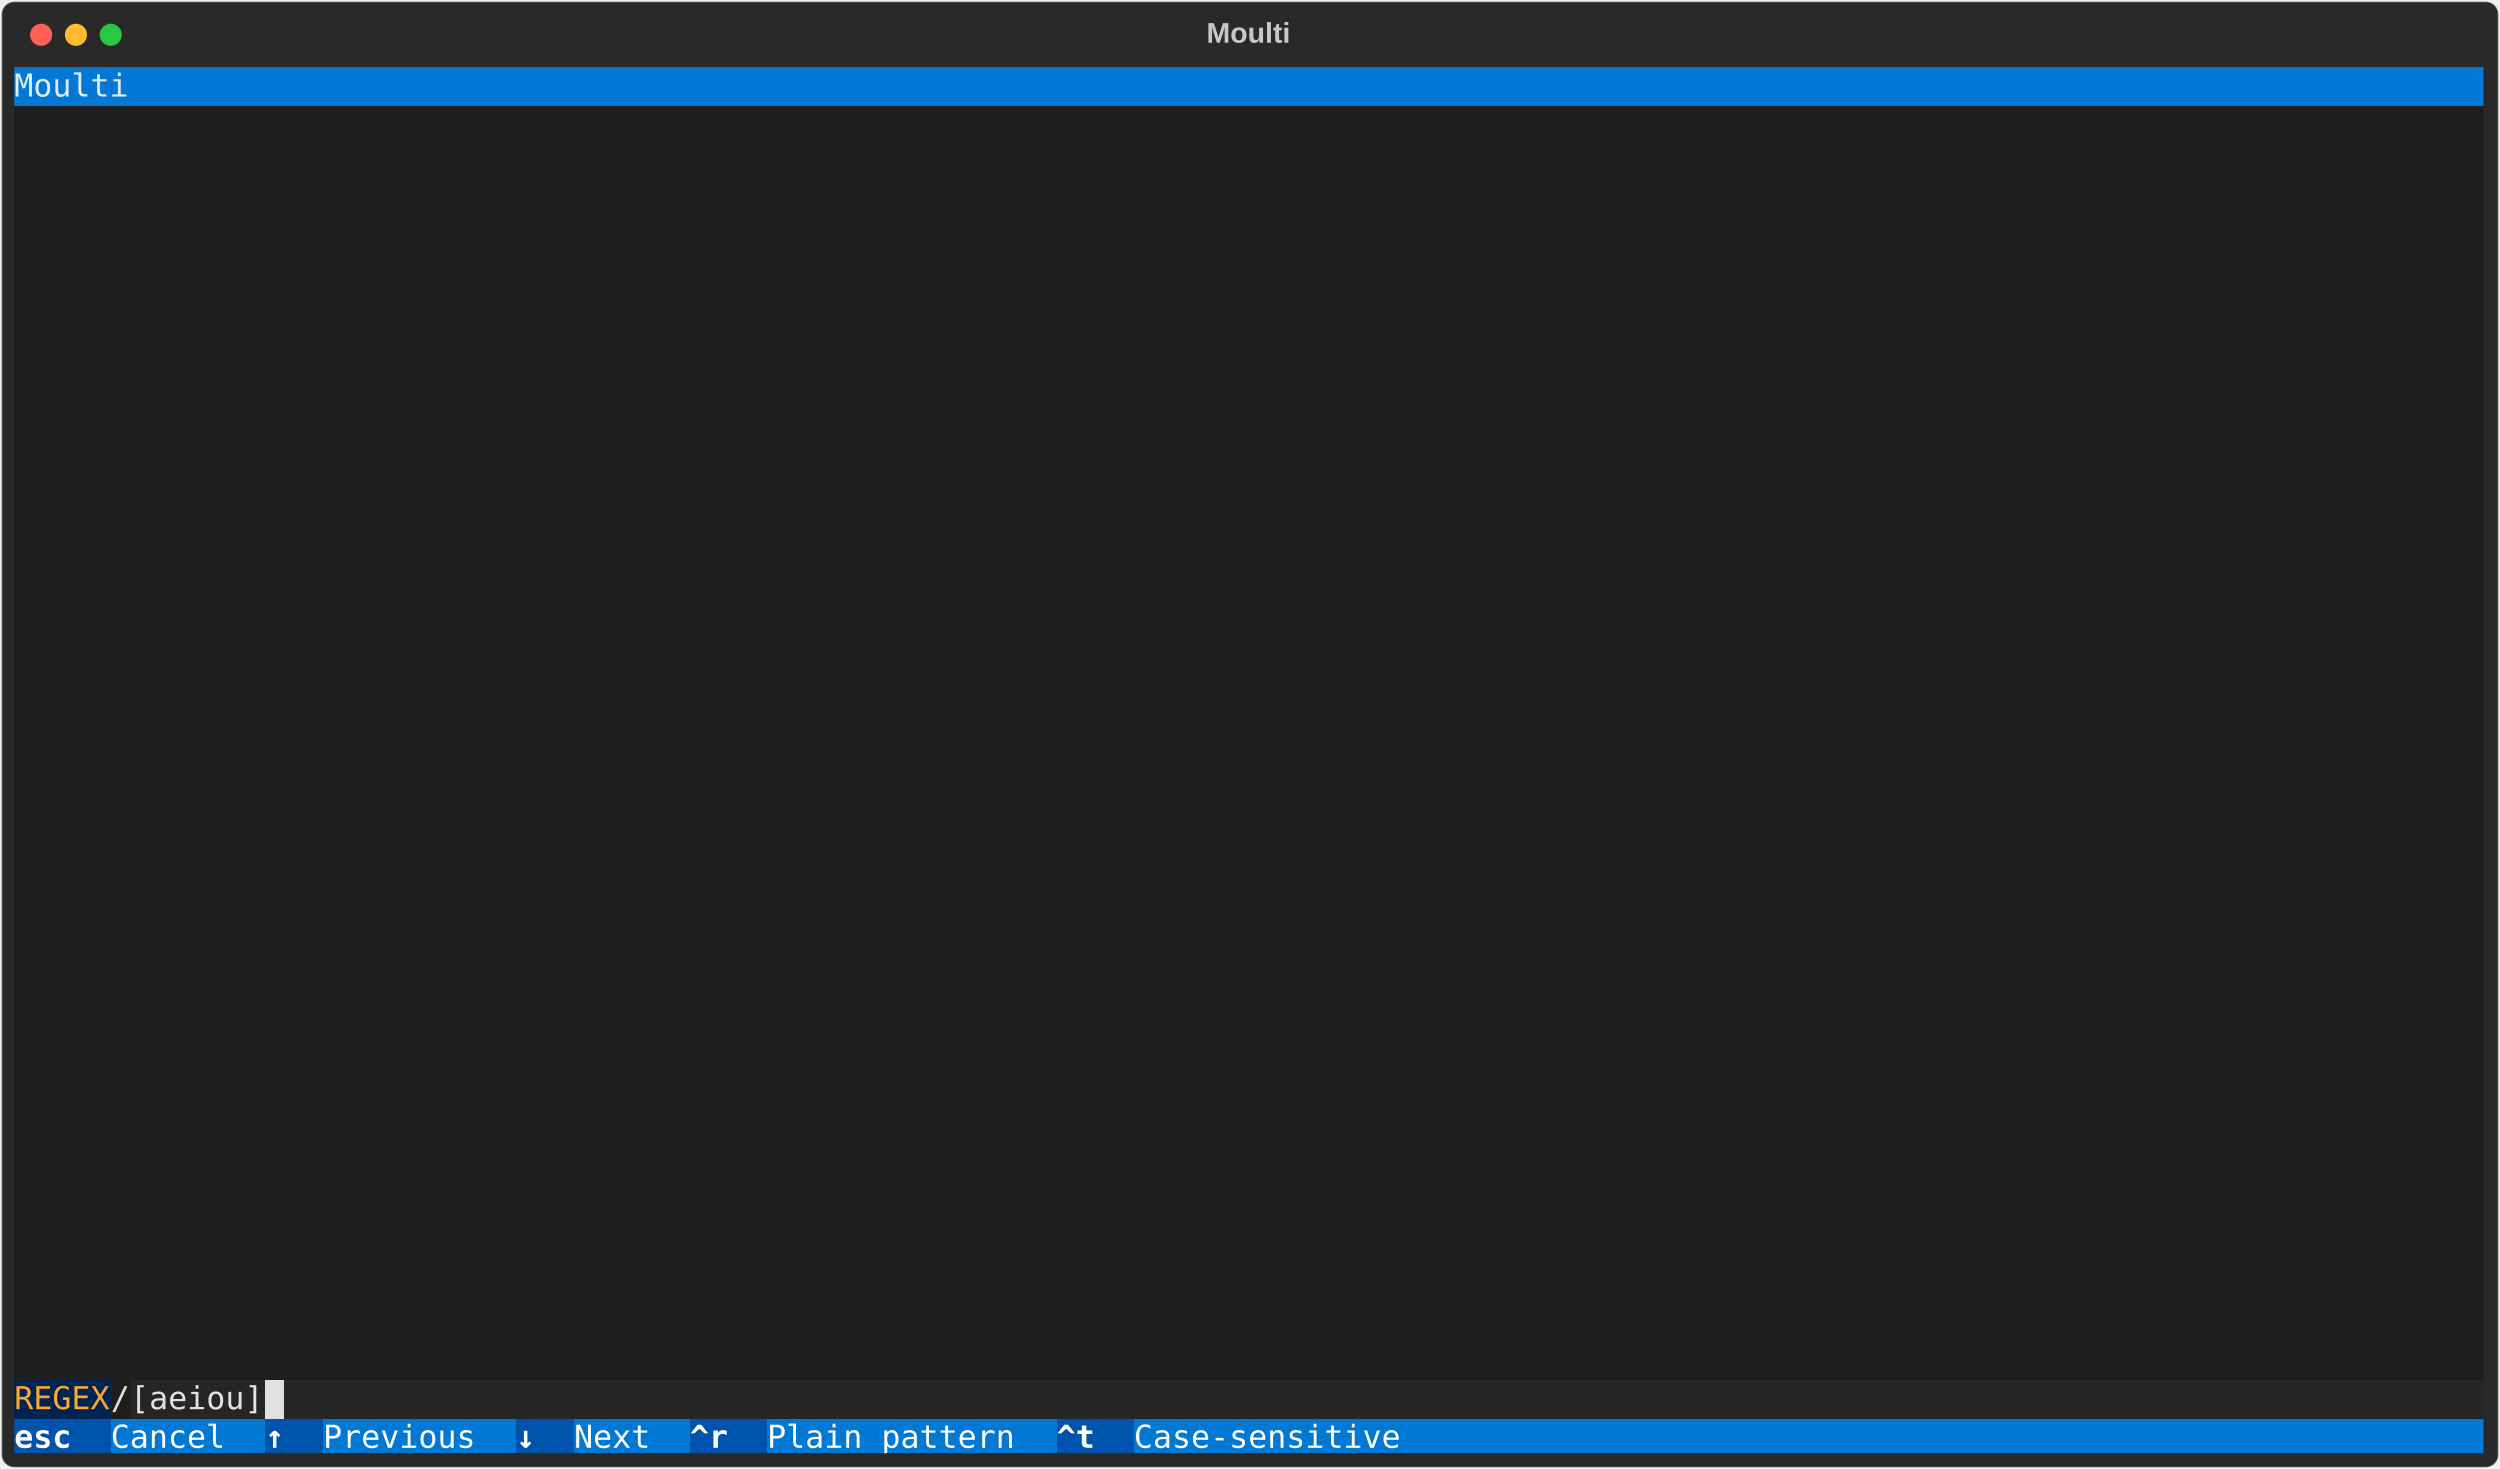
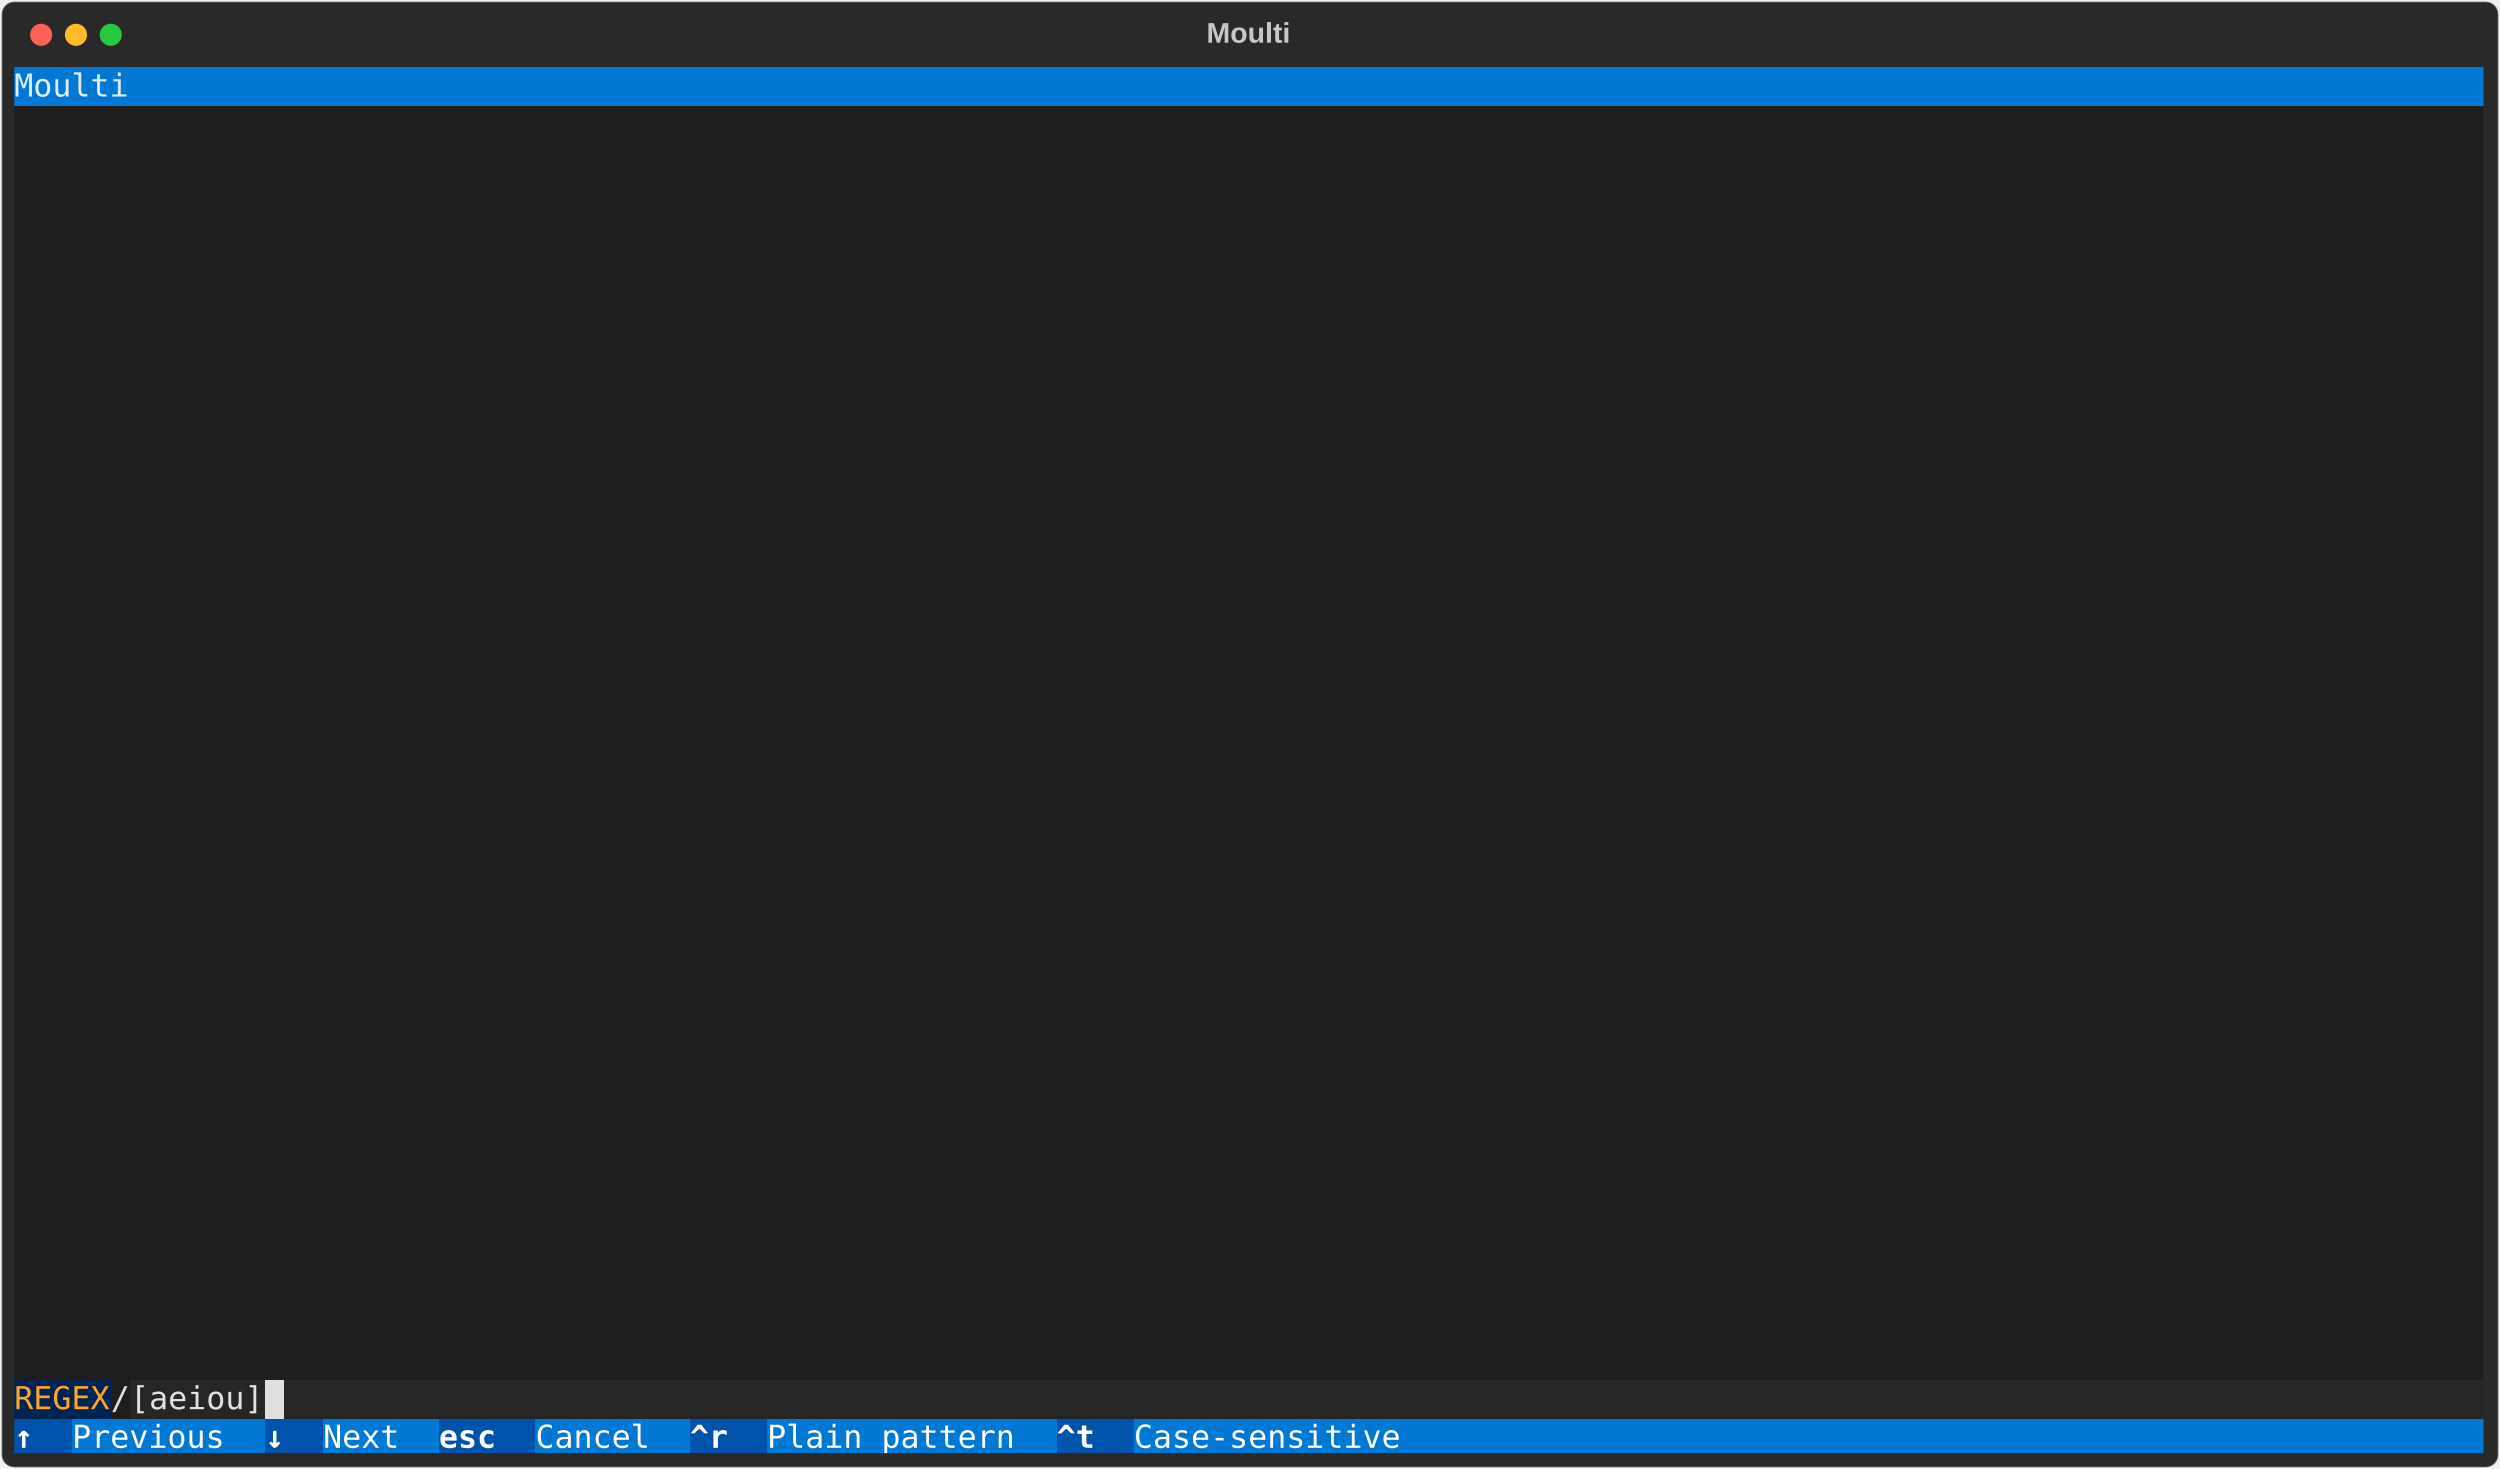
<svg xmlns="http://www.w3.org/2000/svg" class="rich-terminal" viewBox="0 0 1580 928.4">
  <style>

    @font-face {
        font-family: "Fira Code";
        src: local("FiraCode-Regular"),
                url("https://cdnjs.cloudflare.com/ajax/libs/firacode/6.2.0/woff2/FiraCode-Regular.woff2") format("woff2"),
                url("https://cdnjs.cloudflare.com/ajax/libs/firacode/6.2.0/woff/FiraCode-Regular.woff") format("woff");
        font-style: normal;
        font-weight: 400;
    }
    @font-face {
        font-family: "Fira Code";
        src: local("FiraCode-Bold"),
                url("https://cdnjs.cloudflare.com/ajax/libs/firacode/6.2.0/woff2/FiraCode-Bold.woff2") format("woff2"),
                url("https://cdnjs.cloudflare.com/ajax/libs/firacode/6.2.0/woff/FiraCode-Bold.woff") format("woff");
        font-style: bold;
        font-weight: 700;
    }

    .terminal-matrix {
        font-family: Fira Code, monospace;
        font-size: 20px;
        line-height: 24.4px;
        font-variant-east-asian: full-width;
    }

    .terminal-title {
        font-size: 18px;
        font-weight: bold;
        font-family: arial;
    }

    .terminal-r1 { fill: #ddedf9 }
.terminal-r2 { fill: #c5c8c6 }
.terminal-r3 { fill: #e0e0e0 }
.terminal-r4 { fill: #fea62b }
.terminal-r5 { fill: #e2e2e2 }
.terminal-r6 { fill: #1e1e1e }
.terminal-r7 { fill: #ffffff;font-weight: bold }
.terminal-r8 { fill: #ffffff }
    </style>
  <defs>
    <clipPath id="terminal-clip-terminal">
      <rect x="0" y="0" width="1560.6" height="877.4" />
    </clipPath>
    <clipPath id="terminal-line-0">
      <rect x="0" y="1.5" width="1561.6" height="24.65" />
    </clipPath>
    <clipPath id="terminal-line-1">
      <rect x="0" y="25.9" width="1561.6" height="24.65" />
    </clipPath>
    <clipPath id="terminal-line-2">
      <rect x="0" y="50.3" width="1561.6" height="24.65" />
    </clipPath>
    <clipPath id="terminal-line-3">
      <rect x="0" y="74.7" width="1561.6" height="24.65" />
    </clipPath>
    <clipPath id="terminal-line-4">
      <rect x="0" y="99.1" width="1561.6" height="24.65" />
    </clipPath>
    <clipPath id="terminal-line-5">
      <rect x="0" y="123.5" width="1561.6" height="24.65" />
    </clipPath>
    <clipPath id="terminal-line-6">
      <rect x="0" y="147.9" width="1561.6" height="24.65" />
    </clipPath>
    <clipPath id="terminal-line-7">
      <rect x="0" y="172.3" width="1561.6" height="24.65" />
    </clipPath>
    <clipPath id="terminal-line-8">
      <rect x="0" y="196.7" width="1561.6" height="24.65" />
    </clipPath>
    <clipPath id="terminal-line-9">
      <rect x="0" y="221.1" width="1561.6" height="24.65" />
    </clipPath>
    <clipPath id="terminal-line-10">
      <rect x="0" y="245.5" width="1561.6" height="24.65" />
    </clipPath>
    <clipPath id="terminal-line-11">
      <rect x="0" y="269.9" width="1561.6" height="24.65" />
    </clipPath>
    <clipPath id="terminal-line-12">
      <rect x="0" y="294.3" width="1561.6" height="24.65" />
    </clipPath>
    <clipPath id="terminal-line-13">
      <rect x="0" y="318.7" width="1561.6" height="24.65" />
    </clipPath>
    <clipPath id="terminal-line-14">
      <rect x="0" y="343.1" width="1561.6" height="24.65" />
    </clipPath>
    <clipPath id="terminal-line-15">
      <rect x="0" y="367.5" width="1561.6" height="24.65" />
    </clipPath>
    <clipPath id="terminal-line-16">
      <rect x="0" y="391.9" width="1561.6" height="24.65" />
    </clipPath>
    <clipPath id="terminal-line-17">
      <rect x="0" y="416.3" width="1561.6" height="24.65" />
    </clipPath>
    <clipPath id="terminal-line-18">
      <rect x="0" y="440.7" width="1561.6" height="24.65" />
    </clipPath>
    <clipPath id="terminal-line-19">
      <rect x="0" y="465.1" width="1561.6" height="24.65" />
    </clipPath>
    <clipPath id="terminal-line-20">
      <rect x="0" y="489.5" width="1561.6" height="24.65" />
    </clipPath>
    <clipPath id="terminal-line-21">
      <rect x="0" y="513.9" width="1561.6" height="24.65" />
    </clipPath>
    <clipPath id="terminal-line-22">
      <rect x="0" y="538.3" width="1561.6" height="24.65" />
    </clipPath>
    <clipPath id="terminal-line-23">
      <rect x="0" y="562.7" width="1561.6" height="24.65" />
    </clipPath>
    <clipPath id="terminal-line-24">
      <rect x="0" y="587.1" width="1561.6" height="24.65" />
    </clipPath>
    <clipPath id="terminal-line-25">
      <rect x="0" y="611.5" width="1561.6" height="24.65" />
    </clipPath>
    <clipPath id="terminal-line-26">
      <rect x="0" y="635.9" width="1561.6" height="24.65" />
    </clipPath>
    <clipPath id="terminal-line-27">
      <rect x="0" y="660.3" width="1561.6" height="24.65" />
    </clipPath>
    <clipPath id="terminal-line-28">
      <rect x="0" y="684.7" width="1561.6" height="24.65" />
    </clipPath>
    <clipPath id="terminal-line-29">
      <rect x="0" y="709.1" width="1561.6" height="24.65" />
    </clipPath>
    <clipPath id="terminal-line-30">
      <rect x="0" y="733.5" width="1561.6" height="24.65" />
    </clipPath>
    <clipPath id="terminal-line-31">
      <rect x="0" y="757.9" width="1561.6" height="24.65" />
    </clipPath>
    <clipPath id="terminal-line-32">
      <rect x="0" y="782.3" width="1561.6" height="24.65" />
    </clipPath>
    <clipPath id="terminal-line-33">
      <rect x="0" y="806.7" width="1561.6" height="24.65" />
    </clipPath>
    <clipPath id="terminal-line-34">
      <rect x="0" y="831.1" width="1561.6" height="24.65" />
    </clipPath>
  </defs>
  <rect fill="#292929" stroke="rgba(255,255,255,0.35)" stroke-width="1" x="1" y="1" width="1578" height="926.4" rx="8" />
  <text class="terminal-title" fill="#c5c8c6" text-anchor="middle" x="789" y="27">Moulti</text>
  <g transform="translate(26,22)">
    <circle cx="0" cy="0" r="7" fill="#ff5f57" />
    <circle cx="22" cy="0" r="7" fill="#febc2e" />
    <circle cx="44" cy="0" r="7" fill="#28c840" />
  </g>
  <g transform="translate(9, 41)" clip-path="url(#terminal-clip-terminal)">
    <rect fill="#0178d4" x="0" y="1.5" width="1561.6" height="24.65" shape-rendering="crispEdges" />
    <rect fill="#1e1e1e" x="0" y="25.9" width="1561.6" height="24.65" shape-rendering="crispEdges" />
    <rect fill="#1e1e1e" x="0" y="50.3" width="1561.6" height="24.65" shape-rendering="crispEdges" />
    <rect fill="#1e1e1e" x="0" y="74.7" width="1561.6" height="24.65" shape-rendering="crispEdges" />
    <rect fill="#1e1e1e" x="0" y="99.1" width="1561.6" height="24.65" shape-rendering="crispEdges" />
    <rect fill="#1e1e1e" x="0" y="123.5" width="1561.6" height="24.65" shape-rendering="crispEdges" />
    <rect fill="#1e1e1e" x="0" y="147.9" width="1561.6" height="24.65" shape-rendering="crispEdges" />
    <rect fill="#1e1e1e" x="0" y="172.3" width="1561.6" height="24.65" shape-rendering="crispEdges" />
    <rect fill="#1e1e1e" x="0" y="196.7" width="1561.6" height="24.65" shape-rendering="crispEdges" />
    <rect fill="#1e1e1e" x="0" y="221.1" width="1561.6" height="24.65" shape-rendering="crispEdges" />
    <rect fill="#1e1e1e" x="0" y="245.5" width="1561.6" height="24.65" shape-rendering="crispEdges" />
    <rect fill="#1e1e1e" x="0" y="269.9" width="1561.6" height="24.65" shape-rendering="crispEdges" />
    <rect fill="#1e1e1e" x="0" y="294.3" width="1561.6" height="24.65" shape-rendering="crispEdges" />
    <rect fill="#1e1e1e" x="0" y="318.7" width="1561.6" height="24.65" shape-rendering="crispEdges" />
    <rect fill="#1e1e1e" x="0" y="343.1" width="1561.6" height="24.65" shape-rendering="crispEdges" />
    <rect fill="#1e1e1e" x="0" y="367.5" width="1561.6" height="24.65" shape-rendering="crispEdges" />
    <rect fill="#1e1e1e" x="0" y="391.9" width="1561.6" height="24.65" shape-rendering="crispEdges" />
    <rect fill="#1e1e1e" x="0" y="416.3" width="1561.6" height="24.65" shape-rendering="crispEdges" />
    <rect fill="#1e1e1e" x="0" y="440.7" width="1561.6" height="24.65" shape-rendering="crispEdges" />
    <rect fill="#1e1e1e" x="0" y="465.1" width="1561.6" height="24.65" shape-rendering="crispEdges" />
    <rect fill="#1e1e1e" x="0" y="489.5" width="1561.6" height="24.65" shape-rendering="crispEdges" />
    <rect fill="#1e1e1e" x="0" y="513.9" width="1561.6" height="24.65" shape-rendering="crispEdges" />
    <rect fill="#1e1e1e" x="0" y="538.3" width="1561.6" height="24.65" shape-rendering="crispEdges" />
    <rect fill="#1e1e1e" x="0" y="562.7" width="1561.6" height="24.65" shape-rendering="crispEdges" />
    <rect fill="#1e1e1e" x="0" y="587.1" width="1561.6" height="24.65" shape-rendering="crispEdges" />
    <rect fill="#1e1e1e" x="0" y="611.5" width="1561.6" height="24.65" shape-rendering="crispEdges" />
    <rect fill="#1e1e1e" x="0" y="635.9" width="1561.6" height="24.65" shape-rendering="crispEdges" />
    <rect fill="#1e1e1e" x="0" y="660.3" width="1561.6" height="24.65" shape-rendering="crispEdges" />
    <rect fill="#1e1e1e" x="0" y="684.7" width="1561.6" height="24.65" shape-rendering="crispEdges" />
    <rect fill="#1e1e1e" x="0" y="709.1" width="1561.6" height="24.65" shape-rendering="crispEdges" />
    <rect fill="#1e1e1e" x="0" y="733.5" width="1561.6" height="24.65" shape-rendering="crispEdges" />
    <rect fill="#1e1e1e" x="0" y="757.9" width="1561.6" height="24.65" shape-rendering="crispEdges" />
    <rect fill="#1e1e1e" x="0" y="782.3" width="1561.6" height="24.65" shape-rendering="crispEdges" />
    <rect fill="#1e1e1e" x="0" y="806.7" width="1561.6" height="24.65" shape-rendering="crispEdges" />
    <rect fill="#002452" x="0" y="831.1" width="61" height="24.65" shape-rendering="crispEdges" />
    <rect fill="#1e1e1e" x="61" y="831.1" width="12.2" height="24.65" shape-rendering="crispEdges" />
    <rect fill="#262626" x="73.2" y="831.1" width="85.4" height="24.65" shape-rendering="crispEdges" />
    <rect fill="#e0e0e0" x="158.6" y="831.1" width="12.2" height="24.65" shape-rendering="crispEdges" />
    <rect fill="#262626" x="170.8" y="831.1" width="1390.8" height="24.65" shape-rendering="crispEdges" />
-     <rect fill="#0053aa" x="0" y="855.5" width="61" height="24.65" shape-rendering="crispEdges" />
-     <rect fill="#0178d4" x="61" y="855.5" width="97.6" height="24.65" shape-rendering="crispEdges" />
+     <rect fill="#0053aa" x="0" y="855.5" width="36.6" height="24.65" shape-rendering="crispEdges" />
+     <rect fill="#0178d4" x="36.6" y="855.5" width="122" height="24.65" shape-rendering="crispEdges" />
    <rect fill="#0053aa" x="158.6" y="855.5" width="36.6" height="24.65" shape-rendering="crispEdges" />
-     <rect fill="#0178d4" x="195.2" y="855.5" width="122" height="24.65" shape-rendering="crispEdges" />
-     <rect fill="#0053aa" x="317.2" y="855.5" width="36.6" height="24.65" shape-rendering="crispEdges" />
-     <rect fill="#0178d4" x="353.8" y="855.5" width="73.2" height="24.65" shape-rendering="crispEdges" />
+     <rect fill="#0178d4" x="195.2" y="855.5" width="73.2" height="24.65" shape-rendering="crispEdges" />
+     <rect fill="#0053aa" x="268.4" y="855.5" width="61" height="24.65" shape-rendering="crispEdges" />
+     <rect fill="#0178d4" x="329.4" y="855.5" width="97.6" height="24.65" shape-rendering="crispEdges" />
    <rect fill="#0053aa" x="427" y="855.5" width="48.8" height="24.65" shape-rendering="crispEdges" />
    <rect fill="#0178d4" x="475.8" y="855.5" width="183" height="24.65" shape-rendering="crispEdges" />
    <rect fill="#0053aa" x="658.8" y="855.5" width="48.8" height="24.65" shape-rendering="crispEdges" />
    <rect fill="#0178d4" x="707.6" y="855.5" width="854" height="24.65" shape-rendering="crispEdges" />
    <g class="terminal-matrix">
      <text class="terminal-r1" x="0" y="20" textLength="1561.6" clip-path="url(#terminal-line-0)">                                                             Moulti                                                             </text>
      <text class="terminal-r2" x="1561.6" y="20" textLength="12.2" clip-path="url(#terminal-line-0)">
</text>
      <text class="terminal-r2" x="1561.6" y="44.4" textLength="12.2" clip-path="url(#terminal-line-1)">
</text>
      <text class="terminal-r2" x="1561.6" y="68.8" textLength="12.2" clip-path="url(#terminal-line-2)">
</text>
      <text class="terminal-r2" x="1561.6" y="93.2" textLength="12.2" clip-path="url(#terminal-line-3)">
</text>
      <text class="terminal-r2" x="1561.6" y="117.6" textLength="12.2" clip-path="url(#terminal-line-4)">
</text>
      <text class="terminal-r2" x="1561.6" y="142" textLength="12.2" clip-path="url(#terminal-line-5)">
</text>
      <text class="terminal-r2" x="1561.6" y="166.4" textLength="12.2" clip-path="url(#terminal-line-6)">
</text>
      <text class="terminal-r2" x="1561.6" y="190.8" textLength="12.2" clip-path="url(#terminal-line-7)">
</text>
      <text class="terminal-r2" x="1561.6" y="215.2" textLength="12.2" clip-path="url(#terminal-line-8)">
</text>
      <text class="terminal-r2" x="1561.6" y="239.6" textLength="12.2" clip-path="url(#terminal-line-9)">
</text>
      <text class="terminal-r2" x="1561.6" y="264" textLength="12.2" clip-path="url(#terminal-line-10)">
</text>
      <text class="terminal-r2" x="1561.6" y="288.4" textLength="12.2" clip-path="url(#terminal-line-11)">
</text>
      <text class="terminal-r2" x="1561.6" y="312.8" textLength="12.2" clip-path="url(#terminal-line-12)">
</text>
      <text class="terminal-r2" x="1561.6" y="337.2" textLength="12.2" clip-path="url(#terminal-line-13)">
</text>
      <text class="terminal-r2" x="1561.6" y="361.6" textLength="12.2" clip-path="url(#terminal-line-14)">
</text>
      <text class="terminal-r2" x="1561.6" y="386" textLength="12.2" clip-path="url(#terminal-line-15)">
</text>
      <text class="terminal-r2" x="1561.6" y="410.4" textLength="12.2" clip-path="url(#terminal-line-16)">
</text>
      <text class="terminal-r2" x="1561.6" y="434.8" textLength="12.2" clip-path="url(#terminal-line-17)">
</text>
      <text class="terminal-r2" x="1561.6" y="459.2" textLength="12.2" clip-path="url(#terminal-line-18)">
</text>
      <text class="terminal-r2" x="1561.6" y="483.6" textLength="12.2" clip-path="url(#terminal-line-19)">
</text>
      <text class="terminal-r2" x="1561.6" y="508" textLength="12.2" clip-path="url(#terminal-line-20)">
</text>
      <text class="terminal-r2" x="1561.6" y="532.4" textLength="12.2" clip-path="url(#terminal-line-21)">
</text>
      <text class="terminal-r2" x="1561.6" y="556.8" textLength="12.2" clip-path="url(#terminal-line-22)">
</text>
      <text class="terminal-r2" x="1561.6" y="581.2" textLength="12.2" clip-path="url(#terminal-line-23)">
</text>
      <text class="terminal-r2" x="1561.6" y="605.6" textLength="12.2" clip-path="url(#terminal-line-24)">
</text>
      <text class="terminal-r2" x="1561.6" y="630" textLength="12.2" clip-path="url(#terminal-line-25)">
</text>
      <text class="terminal-r2" x="1561.6" y="654.4" textLength="12.2" clip-path="url(#terminal-line-26)">
</text>
      <text class="terminal-r2" x="1561.6" y="678.8" textLength="12.2" clip-path="url(#terminal-line-27)">
</text>
      <text class="terminal-r2" x="1561.6" y="703.2" textLength="12.2" clip-path="url(#terminal-line-28)">
</text>
      <text class="terminal-r2" x="1561.6" y="727.6" textLength="12.2" clip-path="url(#terminal-line-29)">
</text>
      <text class="terminal-r2" x="1561.6" y="752" textLength="12.2" clip-path="url(#terminal-line-30)">
</text>
      <text class="terminal-r2" x="1561.6" y="776.4" textLength="12.2" clip-path="url(#terminal-line-31)">
</text>
      <text class="terminal-r2" x="1561.6" y="800.8" textLength="12.2" clip-path="url(#terminal-line-32)">
</text>
      <text class="terminal-r2" x="1561.6" y="825.2" textLength="12.2" clip-path="url(#terminal-line-33)">
</text>
      <text class="terminal-r4" x="0" y="849.6" textLength="61" clip-path="url(#terminal-line-34)">REGEX</text>
      <text class="terminal-r3" x="61" y="849.6" textLength="12.2" clip-path="url(#terminal-line-34)">/</text>
      <text class="terminal-r5" x="73.2" y="849.6" textLength="85.4" clip-path="url(#terminal-line-34)">[aeiou]</text>
      <text class="terminal-r2" x="1561.6" y="849.6" textLength="12.2" clip-path="url(#terminal-line-34)">
</text>
-       <text class="terminal-r7" x="0" y="874" textLength="61" clip-path="url(#terminal-line-35)"> esc </text>
-       <text class="terminal-r8" x="61" y="874" textLength="97.6" clip-path="url(#terminal-line-35)"> Cancel </text>
-       <text class="terminal-r7" x="158.6" y="874" textLength="36.6" clip-path="url(#terminal-line-35)"> ↑ </text>
-       <text class="terminal-r8" x="195.2" y="874" textLength="122" clip-path="url(#terminal-line-35)"> Previous </text>
-       <text class="terminal-r7" x="317.2" y="874" textLength="36.6" clip-path="url(#terminal-line-35)"> ↓ </text>
-       <text class="terminal-r8" x="353.8" y="874" textLength="73.2" clip-path="url(#terminal-line-35)"> Next </text>
+       <text class="terminal-r7" x="0" y="874" textLength="36.6" clip-path="url(#terminal-line-35)"> ↑ </text>
+       <text class="terminal-r8" x="36.6" y="874" textLength="122" clip-path="url(#terminal-line-35)"> Previous </text>
+       <text class="terminal-r7" x="158.6" y="874" textLength="36.6" clip-path="url(#terminal-line-35)"> ↓ </text>
+       <text class="terminal-r8" x="195.2" y="874" textLength="73.2" clip-path="url(#terminal-line-35)"> Next </text>
+       <text class="terminal-r7" x="268.4" y="874" textLength="61" clip-path="url(#terminal-line-35)"> esc </text>
+       <text class="terminal-r8" x="329.4" y="874" textLength="97.6" clip-path="url(#terminal-line-35)"> Cancel </text>
      <text class="terminal-r7" x="427" y="874" textLength="48.8" clip-path="url(#terminal-line-35)"> ^r </text>
      <text class="terminal-r8" x="475.8" y="874" textLength="183" clip-path="url(#terminal-line-35)"> Plain pattern </text>
      <text class="terminal-r7" x="658.8" y="874" textLength="48.8" clip-path="url(#terminal-line-35)"> ^t </text>
      <text class="terminal-r8" x="707.6" y="874" textLength="854" clip-path="url(#terminal-line-35)"> Case-sensitive                                                       </text>
    </g>
  </g>
</svg>
